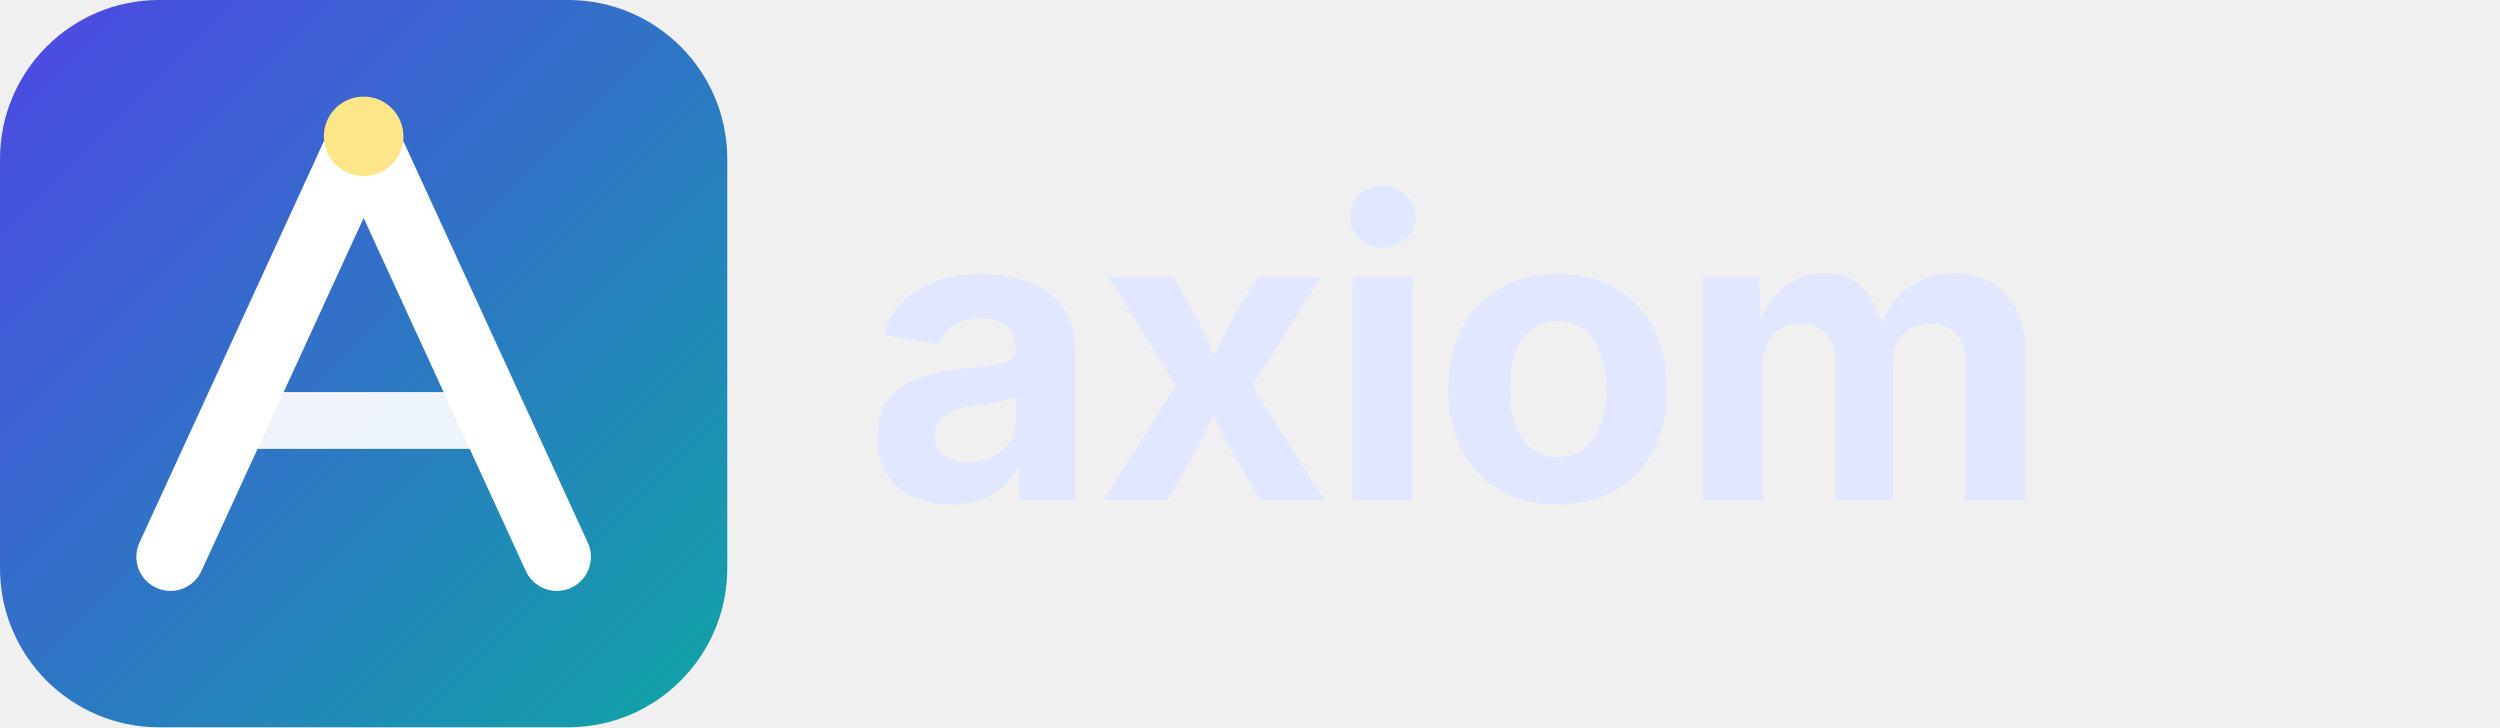
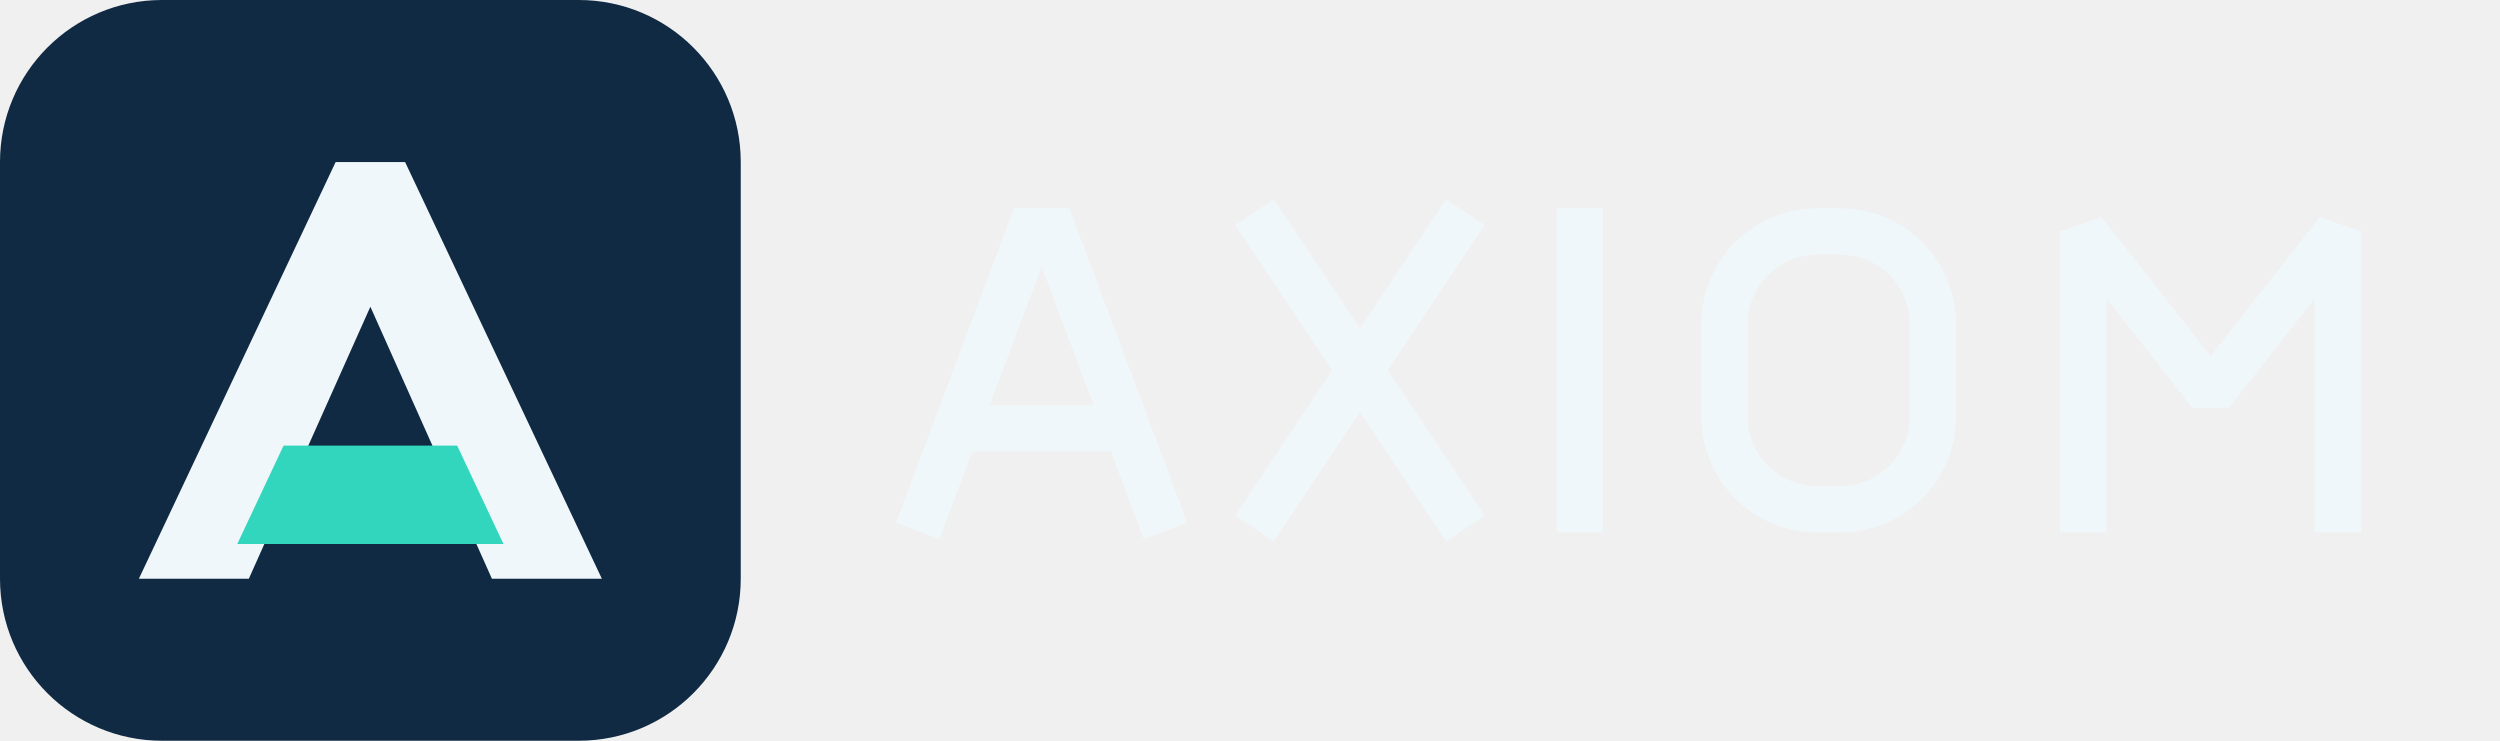
- <svg xmlns="http://www.w3.org/2000/svg" viewBox="0 0 440 128" role="img" aria-labelledby="t">
-   <defs>
-     <linearGradient id="g" x1="0" y1="0" x2="1" y2="1">
-       <stop offset="0" stop-color="#4f46e5" />
-       <stop offset="1" stop-color="#0ea5a4" />
-     </linearGradient>
-   </defs>
-   <rect width="128" height="128" rx="28" fill="url(#g)" />
-   <path d="M30 98 L64 24 L98 98" fill="none" stroke="#fff" stroke-width="12" stroke-linecap="round" stroke-linejoin="round" />
-   <path d="M44 74 H84" fill="none" stroke="#fff" stroke-width="10" stroke-linecap="round" opacity=".92" />
-   <circle cx="64" cy="24" r="7" fill="#fde68a" />
-   <text x="152" y="88" font-family="Inter, 'Segoe UI', Helvetica, Arial, sans-serif" font-size="72" font-weight="700" letter-spacing="-1" fill="#e0e7ff">axiom</text>
+ <svg xmlns="http://www.w3.org/2000/svg" viewBox="0 0 432 128" role="img" aria-labelledby="title">
+   <rect width="128" height="128" rx="28" fill="#102A43" />
+   <path d="M24 100 58 28h12l34 72H85L64 53l-21 47Z" fill="#F0F7FA" />
+   <path d="m49 77-8 17h46l-8-17Z" fill="#32D6BC" />
+   <g fill="none" stroke="#F0F7FA" stroke-width="8" stroke-linecap="square" stroke-linejoin="miter">
+     <path d="m160 88 18-48h4l18 48m-32-14h24" />
+     <path d="m219 40 32 48m0-48-32 48" />
+     <path d="M273 40v48" />
+     <rect x="298" y="40" width="36" height="48" rx="16" />
+     <path d="M360 88V40l22 28 22-28v48" stroke-linejoin="bevel" />
+   </g>
</svg>
